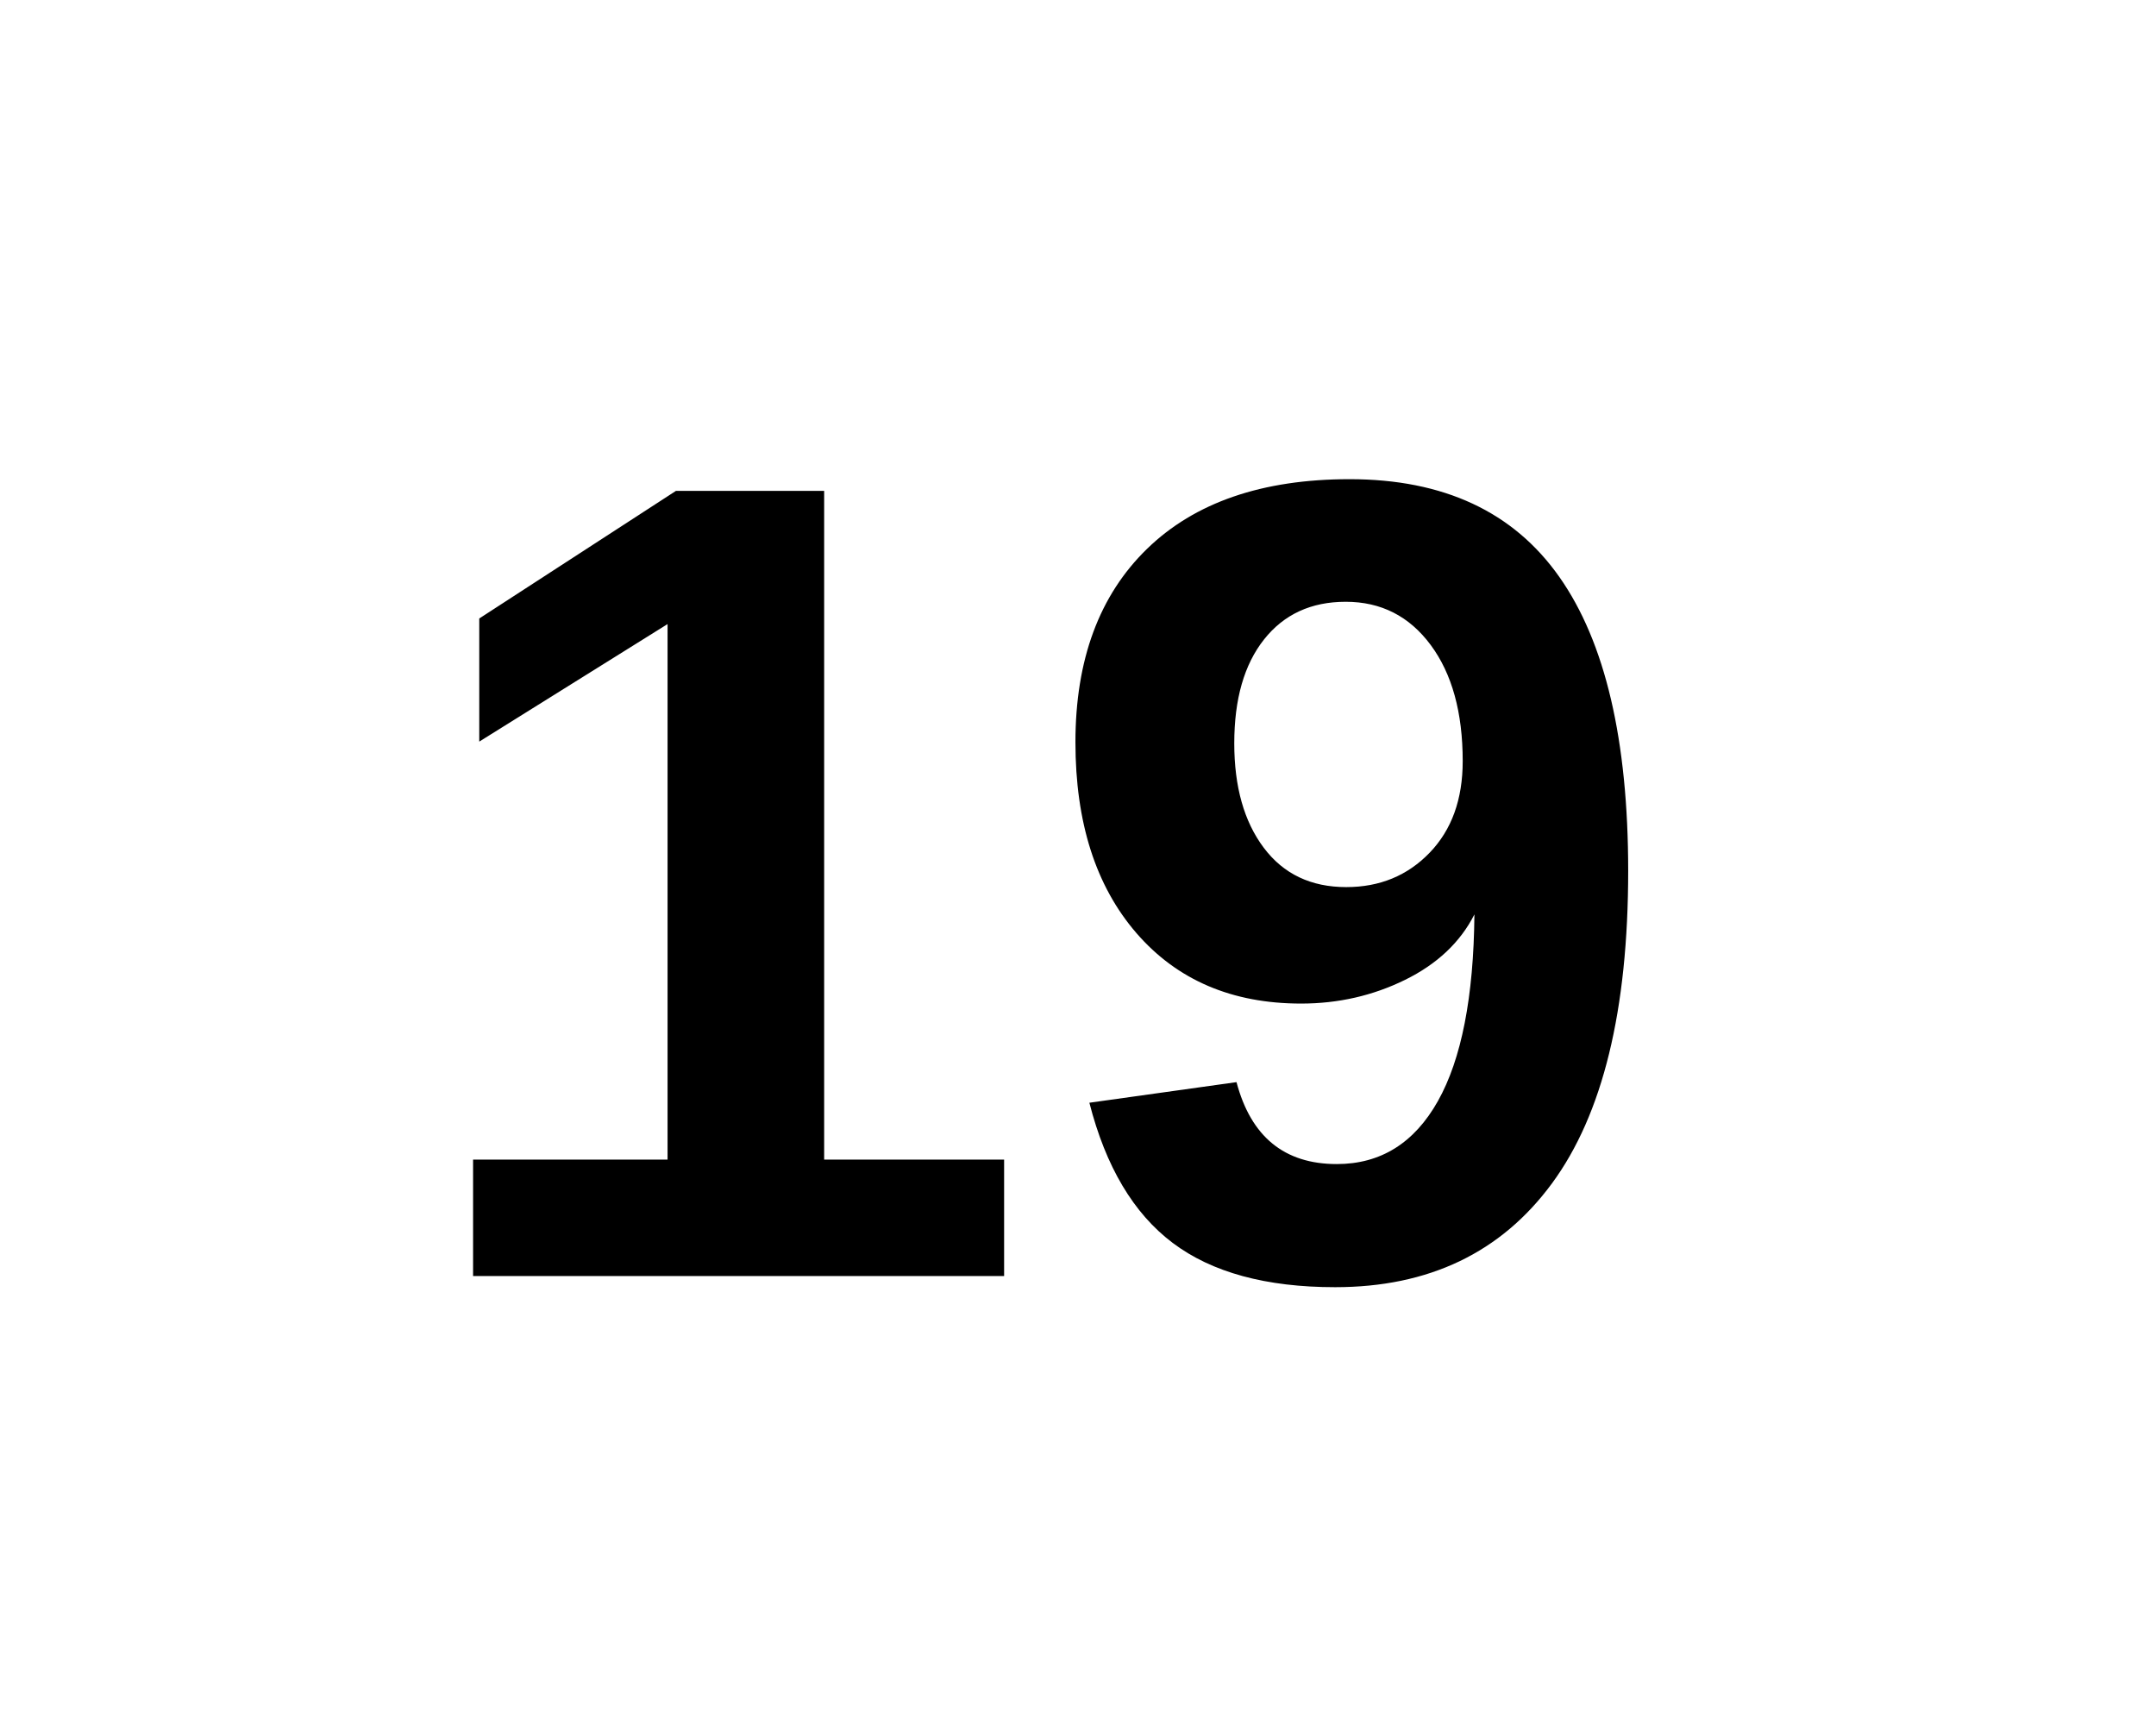
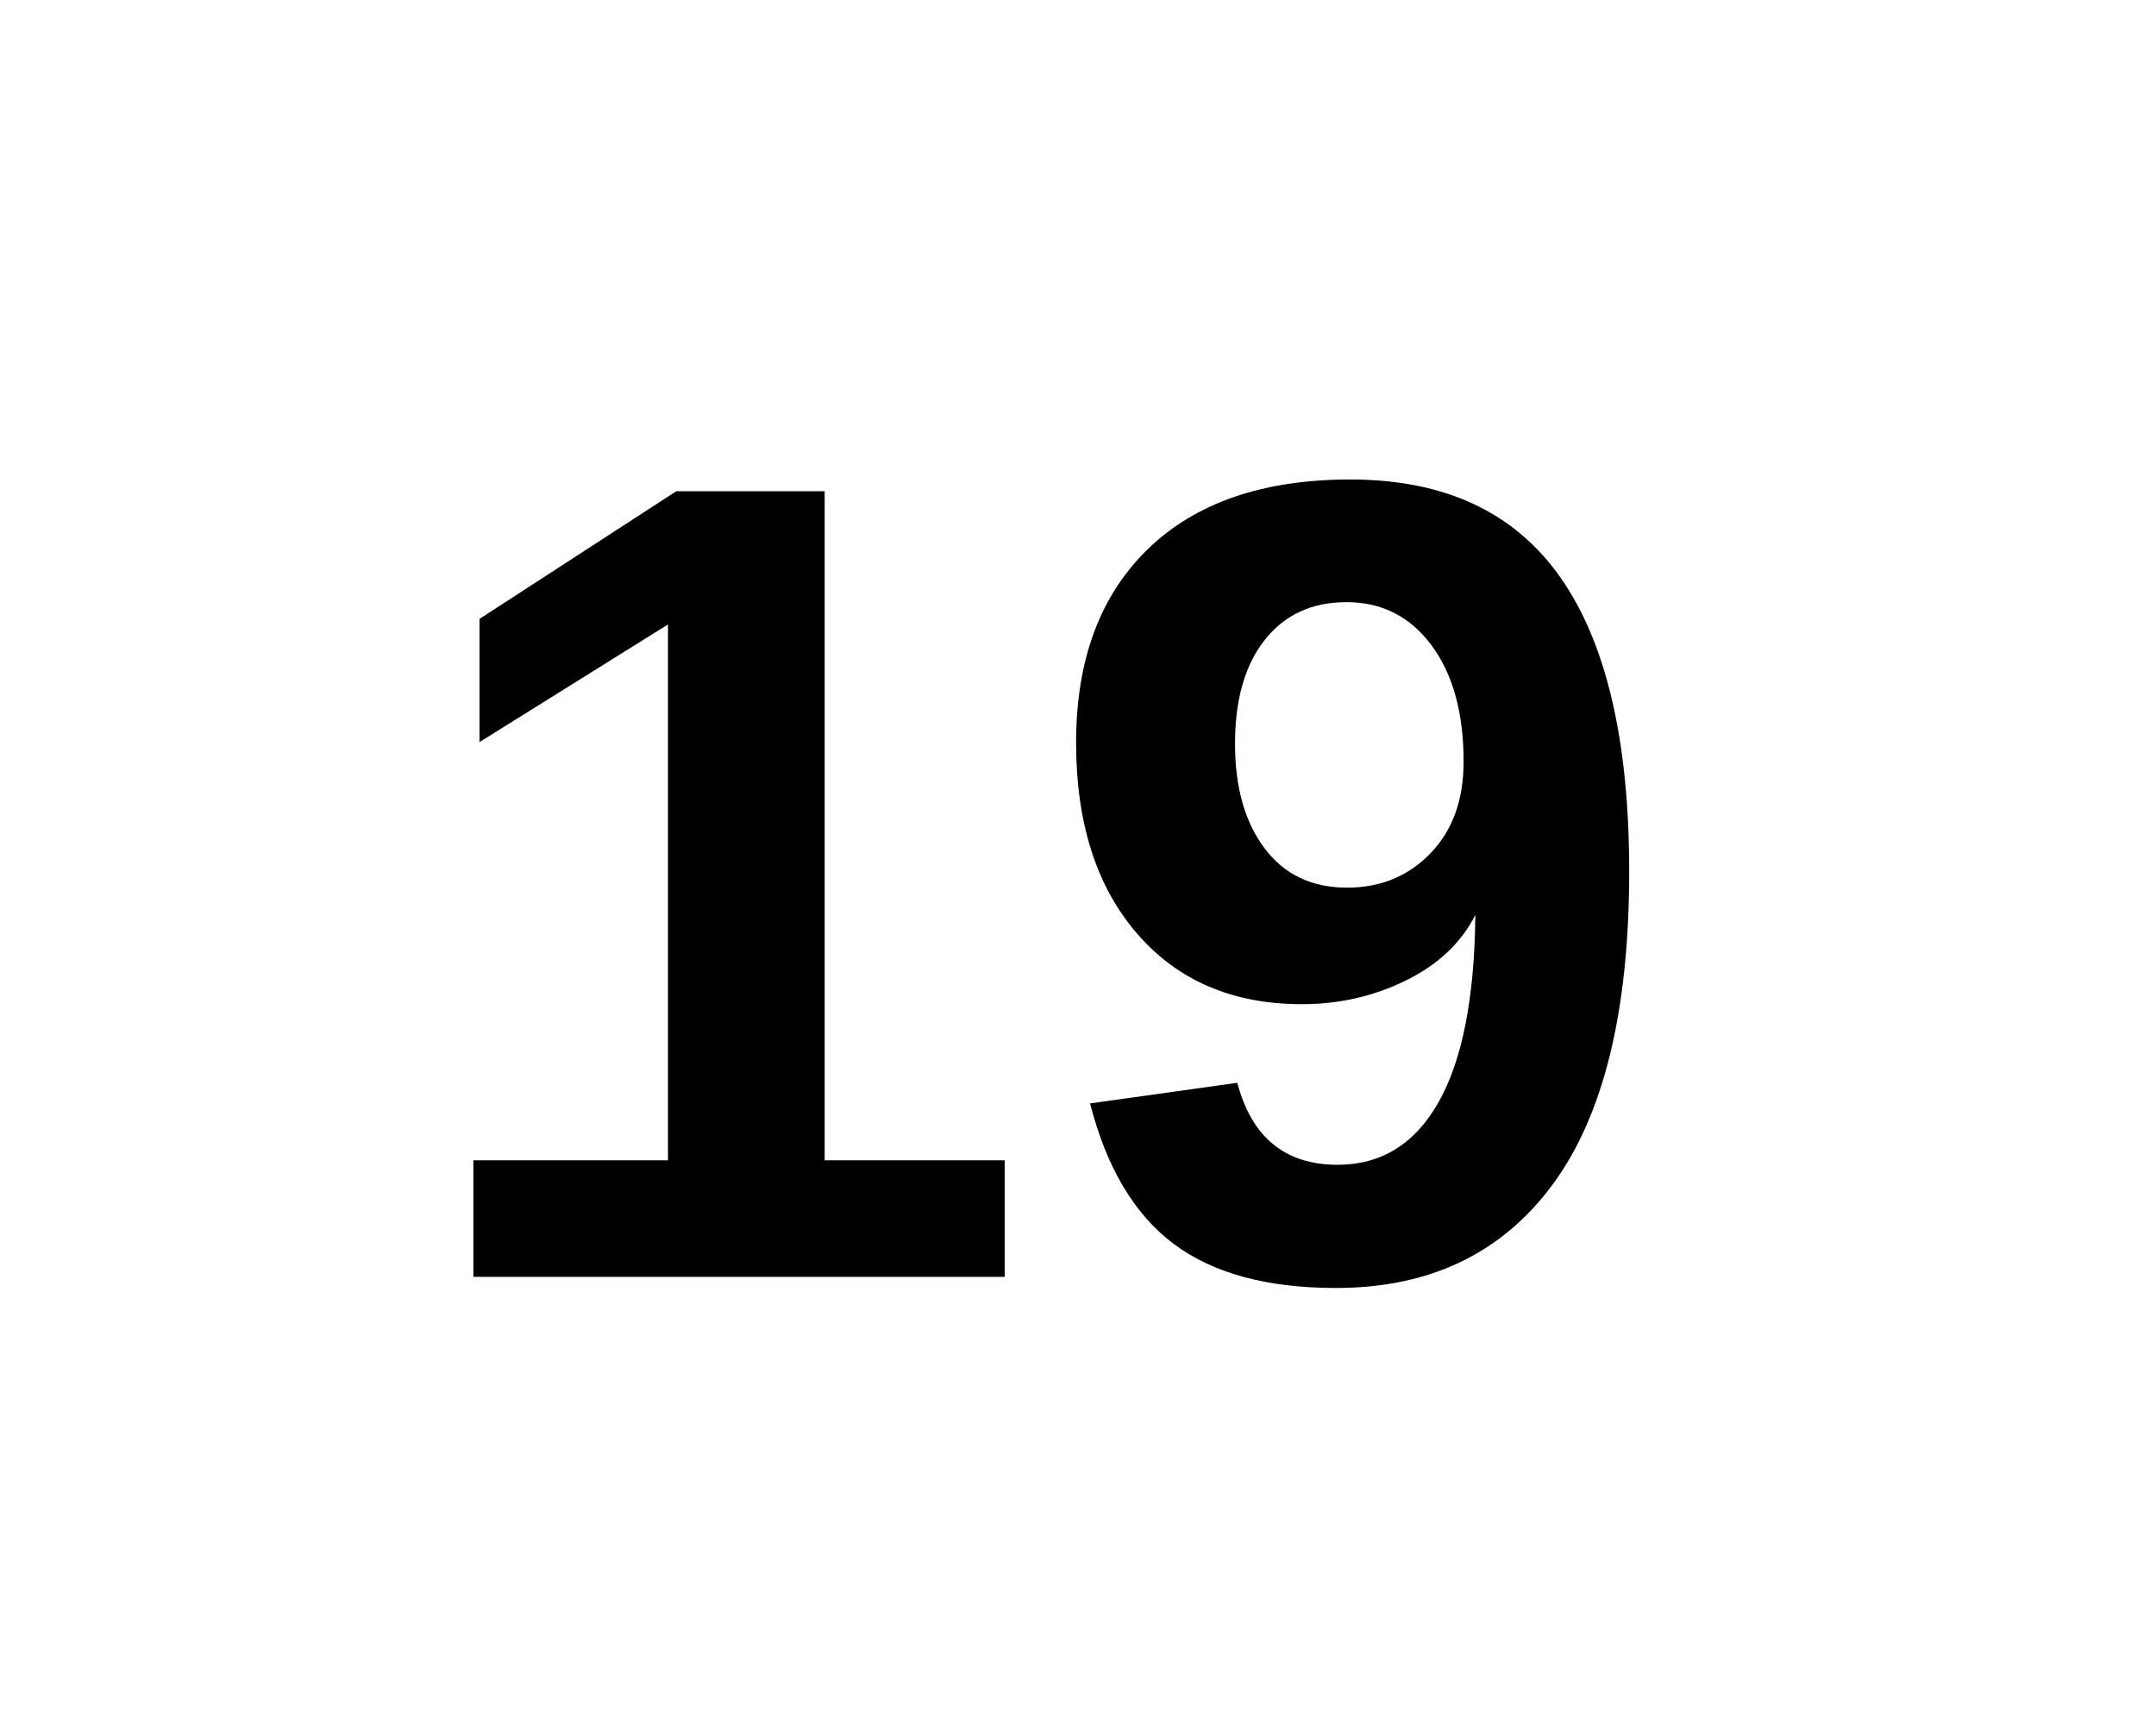
- <svg xmlns="http://www.w3.org/2000/svg" width="512" height="409.495">
+ <svg xmlns="http://www.w3.org/2000/svg">
  <g data-name="グループ化 52" fill="none">
    <path data-name="パス 899" d="M275.227 110.301l-34.01.008a8.9 8.9 0 0 0-5.712 1.894l-23.8 14.48a5.156 5.156 0 0 0-2.214 4.443l.01 39.322c0 2.548 1.579 3.172 3.488 1.9l21.9-11.926h.628l.04 140.429a2.994 2.994 0 0 0 3.176 3.158l36.55-.007a2.991 2.991 0 0 0 3.169-3.165l-.052-187.379a2.981 2.981 0 0 0-3.173-3.157z" />
    <path data-name="パス 900" d="M139.751 374.659c-17.289-5.507-34.575-3.84-45.381 3.18 4.1 11.734 16.794 22.9 34.09 28.381s34.572 3.84 45.373-3.187c-4.097-11.727-16.797-22.911-34.082-28.374z" />
    <path data-name="パス 901" d="M126.6 356.066c8.478-8.768 12.656-23.975 9.837-40.116s-11.885-28.888-22.8-34.05c-8.47 8.76-12.666 23.975-9.84 40.115s11.891 28.904 22.803 34.051z" />
    <path data-name="パス 902" d="M68.4 308.148c-14.924-9.421-31.861-11.925-44.146-7.718.58 12.322 9.517 26.127 24.442 35.548s31.854 11.917 44.143 7.7c-.587-12.322-9.519-26.104-24.439-35.53z" />
    <path data-name="パス 903" d="M79.266 222.533c-9.271 6.843-15.567 20.406-15.482 35.885s6.517 28.778 15.86 35.247c9.274-6.858 15.567-20.406 15.483-35.892s-6.521-28.764-15.861-35.24z" />
    <path data-name="パス 904" d="M55.137 197.397c11.41-2.32 23.182-11.94 30.1-25.972 6.935-14.032 7.156-28.734 1.7-38.485-11.419 2.328-23.194 11.94-30.11 25.987-6.927 14.021-7.161 28.721-1.69 38.47z" />
    <path data-name="パス 905" d="M38.428 161.938c8.6-6.888 14.088-20.069 13.39-34.872s-7.372-27.272-16.58-33.132c-8.6 6.881-14.1 20.054-13.4 34.865.681 14.795 7.378 27.279 16.59 33.139z" />
    <path data-name="パス 906" d="M124.639 65.663C114.12 64.613 101 69.811 90.655 80.148s-15.163 23.06-13.544 33c10.526 1.05 23.634-4.148 33.98-14.488s15.167-23.048 13.548-32.997z" />
    <path data-name="パス 907" d="M93.321 55.221c4.479-12.527 3.267-24.937-2.254-32.6-9.389 3.113-18.369 12.4-22.856 24.937-4.483 12.512-3.267 24.93 2.262 32.6 9.381-3.136 18.361-12.41 22.848-24.937z" />
    <path data-name="パス 908" d="M144.135 30.798c9.678-9.583 14.227-21.391 12.751-30.665-9.781-1.006-22 3.775-31.689 13.365-9.667 9.575-14.205 21.4-12.744 30.65 9.789 1.02 22.011-3.761 31.682-13.35z" />
    <path data-name="パス 909" d="M34.932 211.224c-8.462-13.012-21.184-20.928-32.739-21.64-4.27 10.486-2.342 25.1 6.109 38.1s21.185 20.928 32.739 21.633c4.259-10.497 2.343-25.103-6.109-38.093z" />
    <path data-name="パス 910" d="M372.251 374.659c-17.285 5.463-29.982 16.647-34.086 28.374 10.8 7.027 28.087 8.68 45.38 3.187s29.989-16.647 34.086-28.381c-10.809-7.021-28.087-8.691-45.38-3.18z" />
    <path data-name="パス 911" d="M375.562 315.948c-2.82 16.14 1.359 31.347 9.84 40.116 10.912-5.148 20-17.924 22.808-34.05s-1.373-31.355-9.847-40.115c-10.919 5.164-19.981 17.919-22.801 34.049z" />
    <path data-name="パス 912" d="M443.6 308.148c-14.92 9.421-23.857 23.2-24.444 35.533 12.292 4.214 29.233 1.71 44.147-7.7s23.872-23.226 24.452-35.548c-12.283-4.205-29.223-1.701-44.155 7.715z" />
    <path data-name="パス 913" d="M432.735 222.533c-9.34 6.476-15.787 19.767-15.854 35.239-.088 15.487 6.2 29.034 15.465 35.892 9.354-6.469 15.787-19.767 15.868-35.247s-6.204-29.041-15.479-35.884z" />
    <path data-name="パス 914" d="M425.077 132.94c-5.463 9.752-5.25 24.453 1.682 38.485s18.7 23.652 30.114 25.972c5.464-9.744 5.228-24.453-1.7-38.47-6.907-14.048-18.685-23.659-30.096-25.987z" />
    <path data-name="パス 915" d="M473.578 161.938c9.208-5.86 15.9-18.343 16.588-33.139s-4.8-27.984-13.4-34.865c-9.208 5.86-15.891 18.328-16.581 33.132-.706 14.803 4.794 27.982 13.393 34.872z" />
    <path data-name="パス 916" d="M434.887 113.148c1.623-9.936-3.2-22.654-13.54-32.992-10.354-10.339-23.461-15.538-33.991-14.488-1.608 9.95 3.2 22.653 13.555 32.992s23.446 15.533 33.976 14.488z" />
    <path data-name="パス 917" d="M441.533 80.148c5.522-7.666 6.74-20.084 2.254-32.6-4.479-12.535-13.46-21.824-22.852-24.937-5.522 7.666-6.734 20.076-2.254 32.6s13.459 21.811 22.852 24.937z" />
    <path data-name="パス 918" d="M399.545 44.148c1.468-9.252-3.07-21.074-12.741-30.65S364.904-.873 355.119.133c-1.476 9.274 3.077 21.082 12.748 30.665s21.889 14.37 31.678 13.35z" />
    <path data-name="パス 919" d="M509.808 189.584c-11.55.713-24.276 8.628-32.735 21.64-8.459 12.99-10.368 27.6-6.109 38.088 11.551-.706 24.291-8.628 32.735-21.633s10.376-27.609 6.109-38.095z" />
  </g>
  <text data-name="19" transform="translate(246 303)" font-size="271" font-family="Arial-BoldMT, Arial" font-weight="700">
    <tspan x="-150.717" y="0">19</tspan>
  </text>
</svg>
